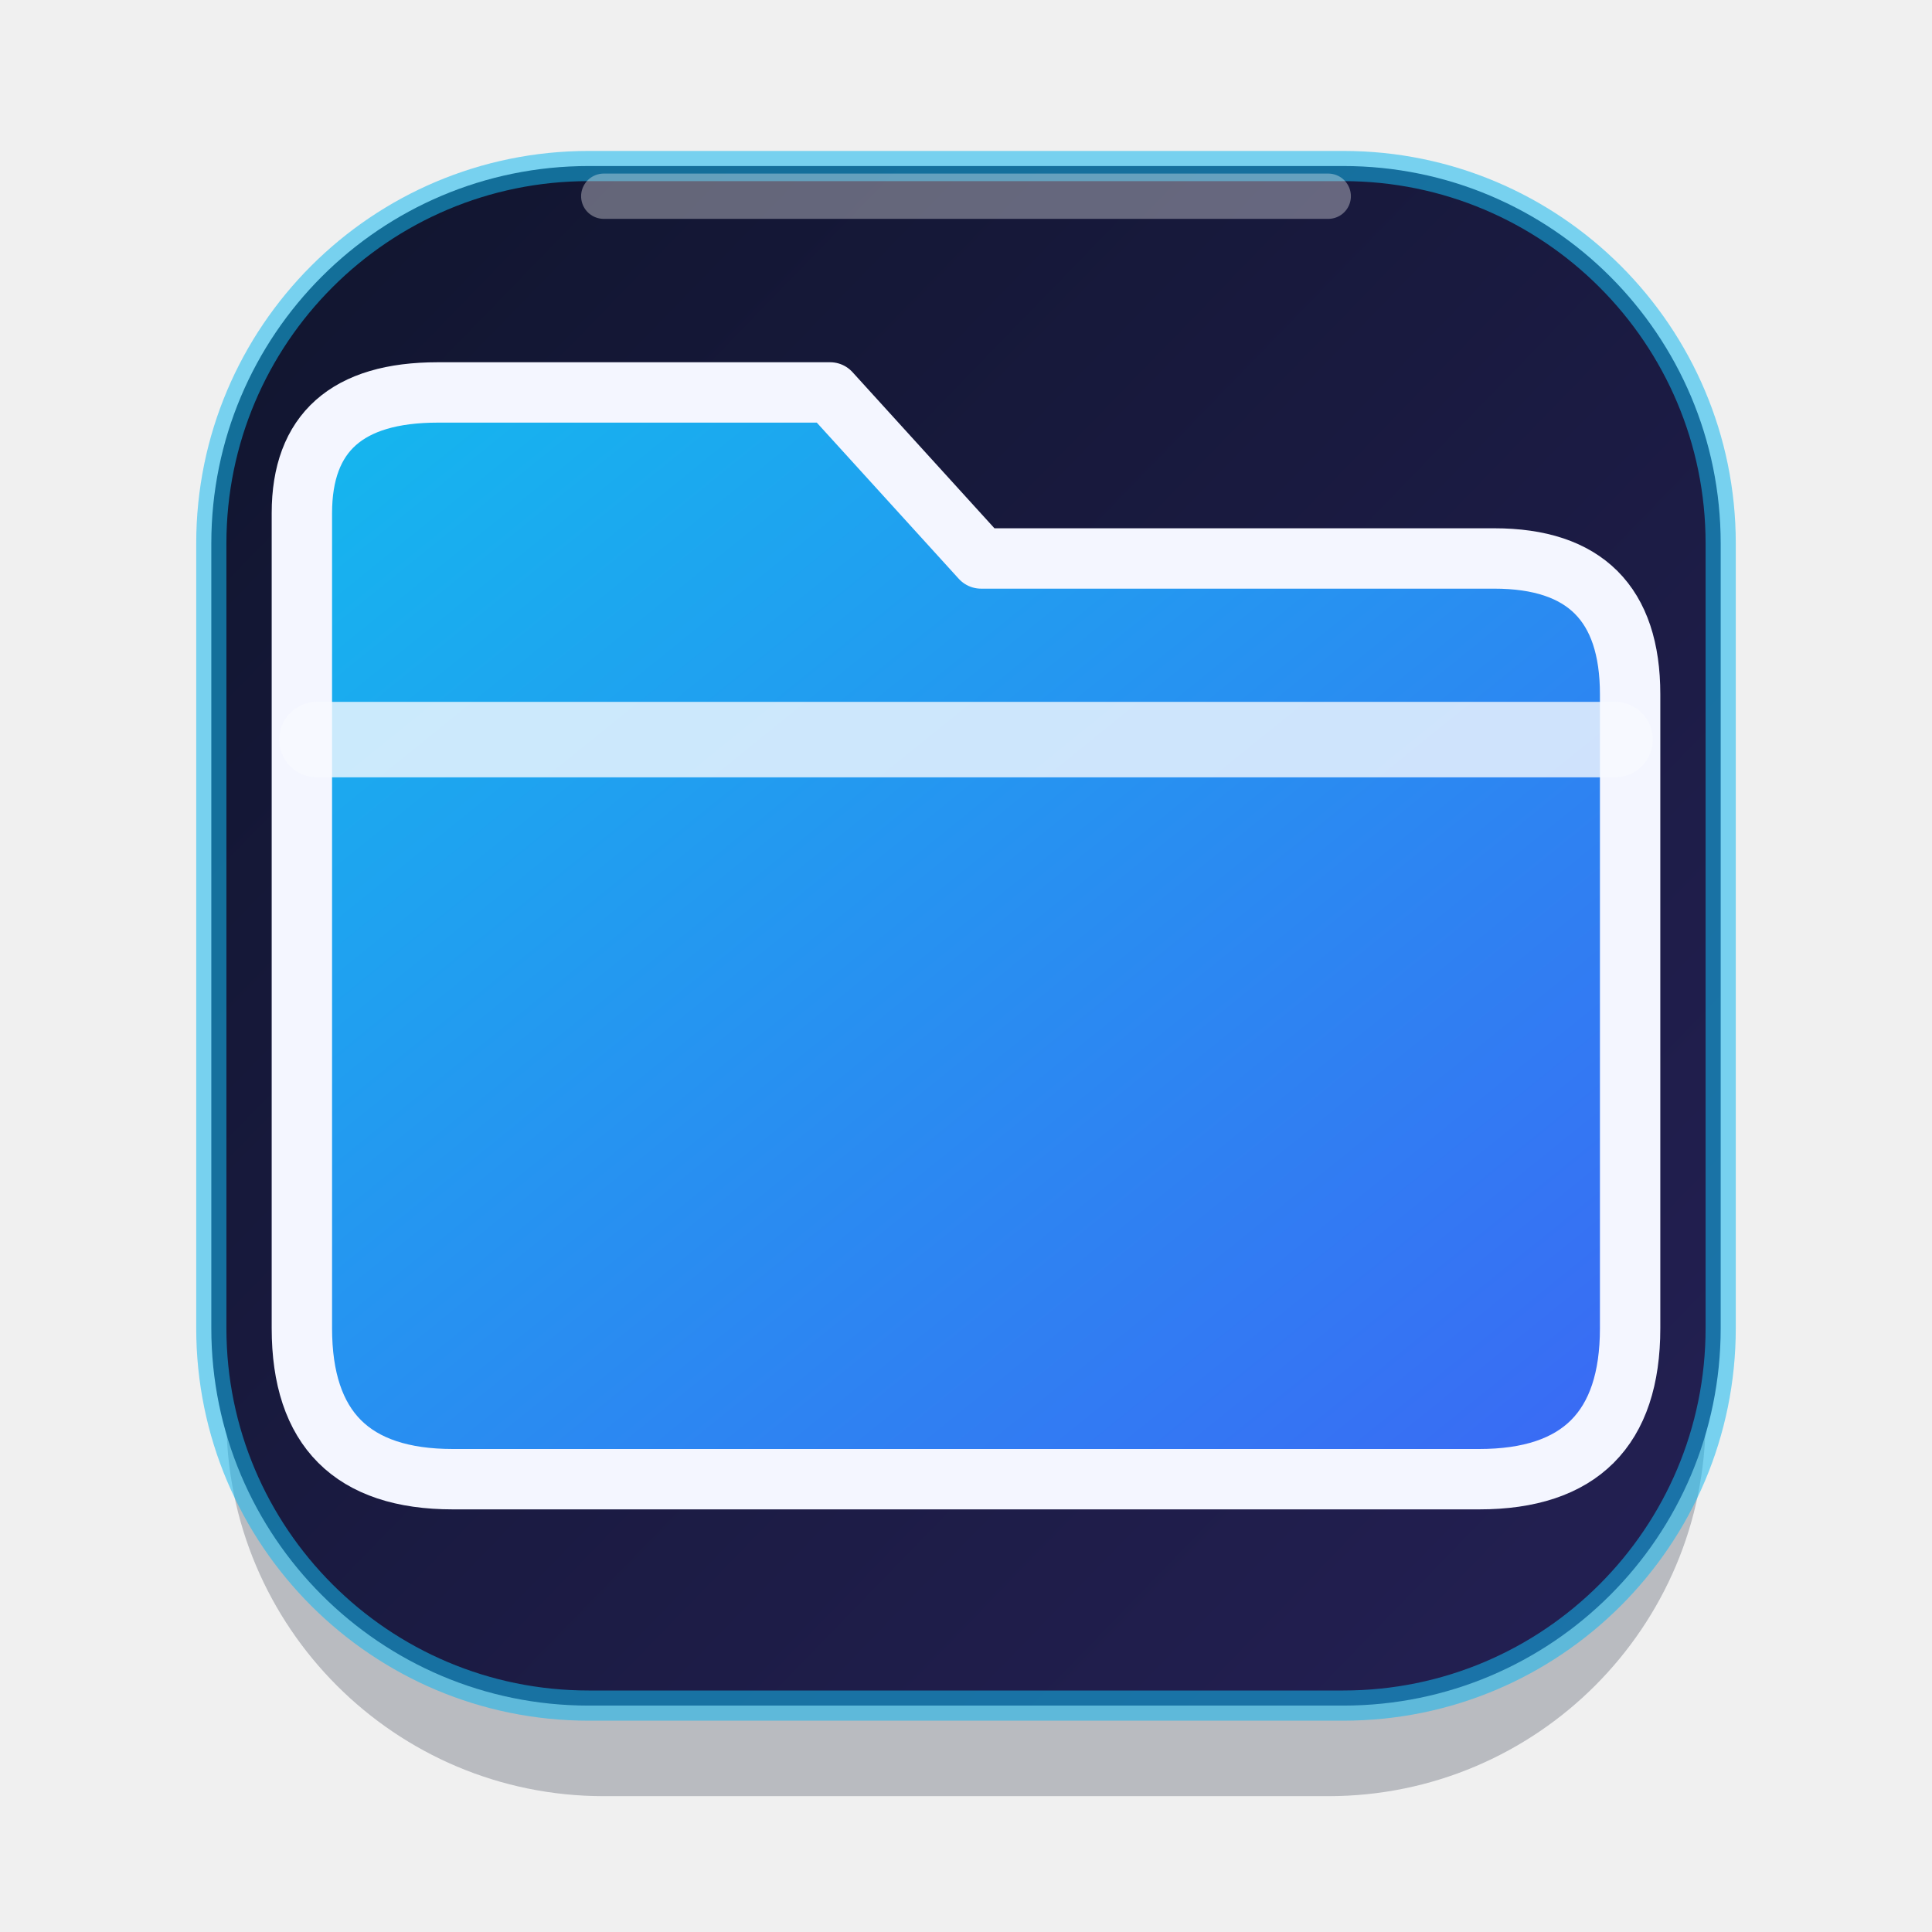
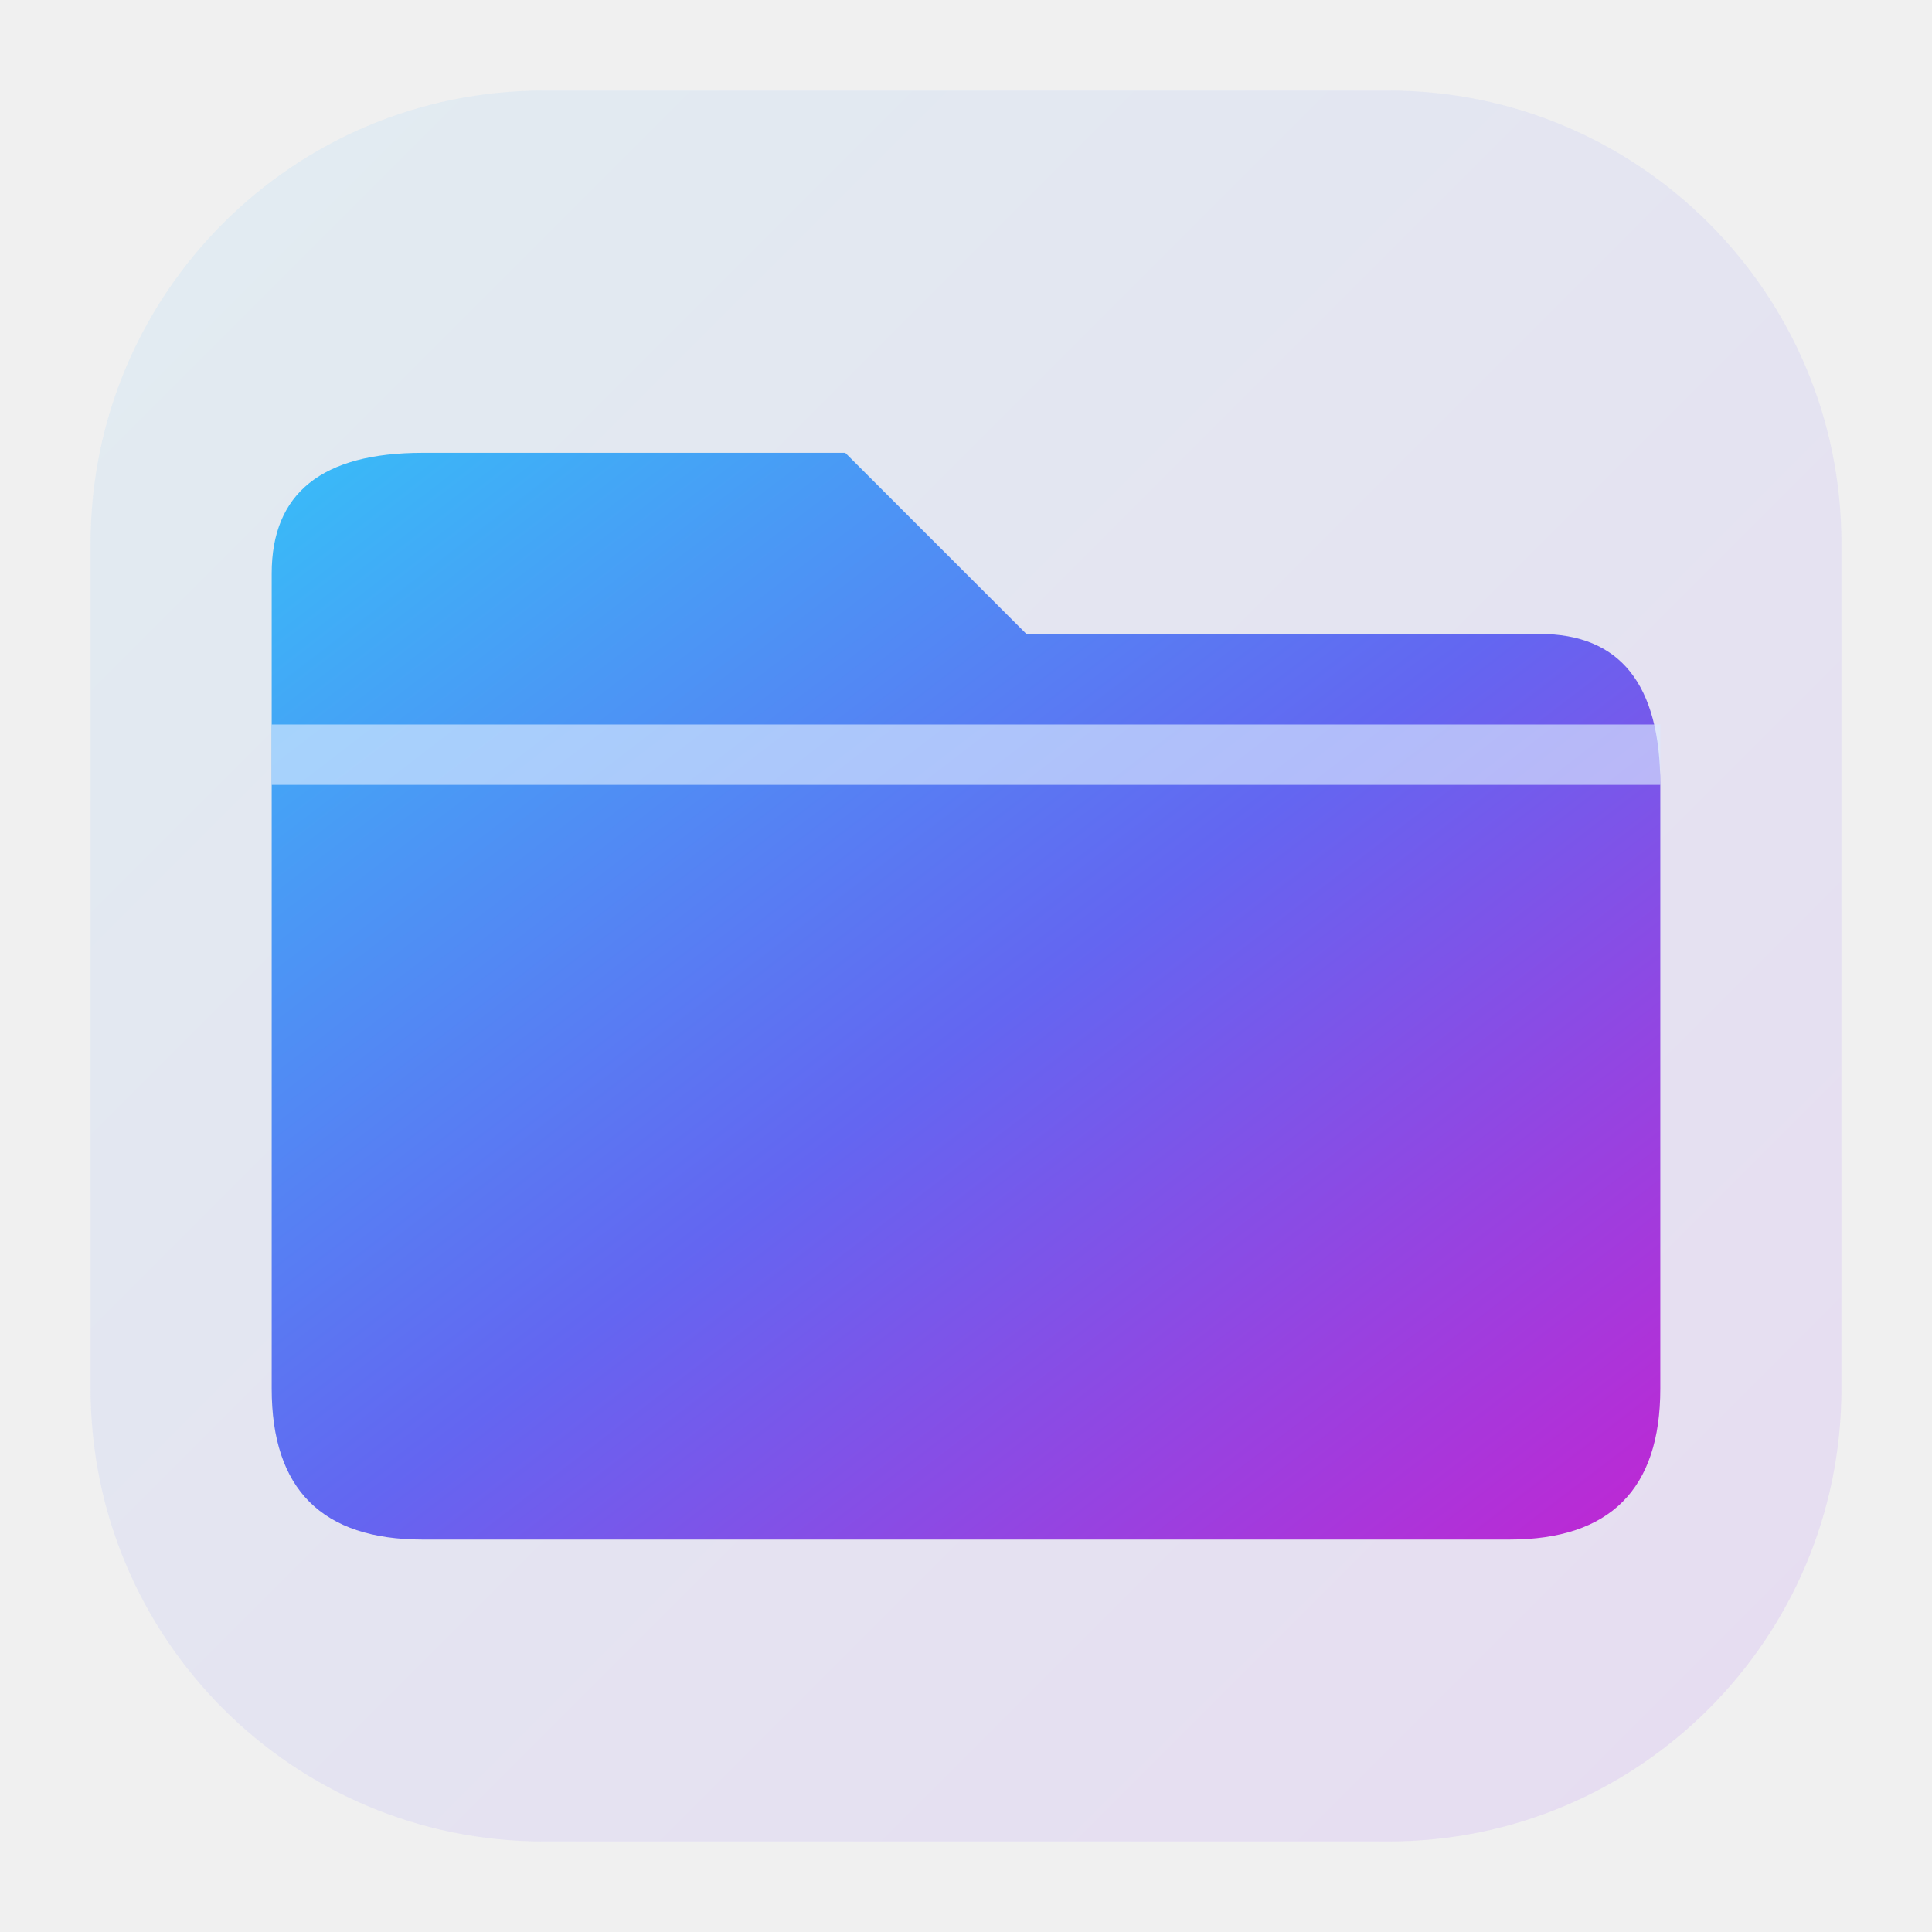
- <svg xmlns="http://www.w3.org/2000/svg" width="128" height="128" viewBox="0 0 128 128" role="img" aria-labelledby="title desc">
+ <svg xmlns="http://www.w3.org/2000/svg" width="64" height="64" viewBox="0 0 64 64" role="img" aria-label="Files">
  <defs>
-     <linearGradient id="tile" x1="0" y1="0" x2="1" y2="1">
-       <stop stop-color="#10152e" />
-       <stop offset="1" stop-color="#242054" />
+     <linearGradient id="g" x1="0" y1="0" x2="1" y2="1">
+       <stop stop-color="#38BDF8" />
+       <stop offset=".52" stop-color="#6366F1" />
+       <stop offset="1" stop-color="#C026D3" />
    </linearGradient>
-     <linearGradient id="accent" x1="0" y1="0" x2="1" y2="1">
-       <stop stop-color="#14b8ee" />
-       <stop offset="1" stop-color="#3b68f4" />
+     <linearGradient id="bg" x1="0" y1="0" x2="1" y2="1">
+       <stop stop-color="#7DD3FC" />
+       <stop offset="1" stop-color="#A855F7" />
    </linearGradient>
-     <linearGradient id="accent2" x1="0" y1="0" x2="1" y2="1">
-       <stop stop-color="#3b68f4" />
-       <stop offset="1" stop-color="#14b8ee" />
-     </linearGradient>
+     <filter id="shadow" x="-30%" y="-30%" width="160%" height="160%">
+       <feGaussianBlur stdDeviation="1.2" />
+     </filter>
  </defs>
-   <rect x="15" y="13" width="98" height="102" rx="25" fill="#071025" opacity=".24" transform="translate(0 4)" />
-   <rect x="14" y="11" width="100" height="102" rx="25" fill="url(#tile)" stroke="#14b8ee" stroke-opacity=".55" stroke-width="2" />
-   <path d="M40 13h48" stroke="#ffffff" stroke-opacity=".34" stroke-width="3" stroke-linecap="round" />
-   <path d="M20 43V34q0-8 9-8h26l10 11h34q9 0 9 9v42q0 10-10 10H30q-10 0-10-10Z" fill="url(#accent)" stroke="#f4f6ff" stroke-width="4" stroke-linecap="round" stroke-linejoin="round" />
-   <path d="M21 49h86" stroke="#f8faff" stroke-width="5" opacity=".8" stroke-linecap="round" stroke-linejoin="round" />
+   <rect x="3" y="3" width="58" height="58" rx="15" fill="url(#bg)" opacity=".13" />
+   <g>
+     <path d="M9 19 Q9 15 14 15 H28 L34 21 H51 Q55 21 55 26 V46 Q55 51 50 51 H14 Q9 51 9 46Z" fill="url(#g)" />
+     <path d="M9 25 H55" stroke="#DCEBFF" stroke-opacity=".65" stroke-width="2" />
+   </g>
</svg>
